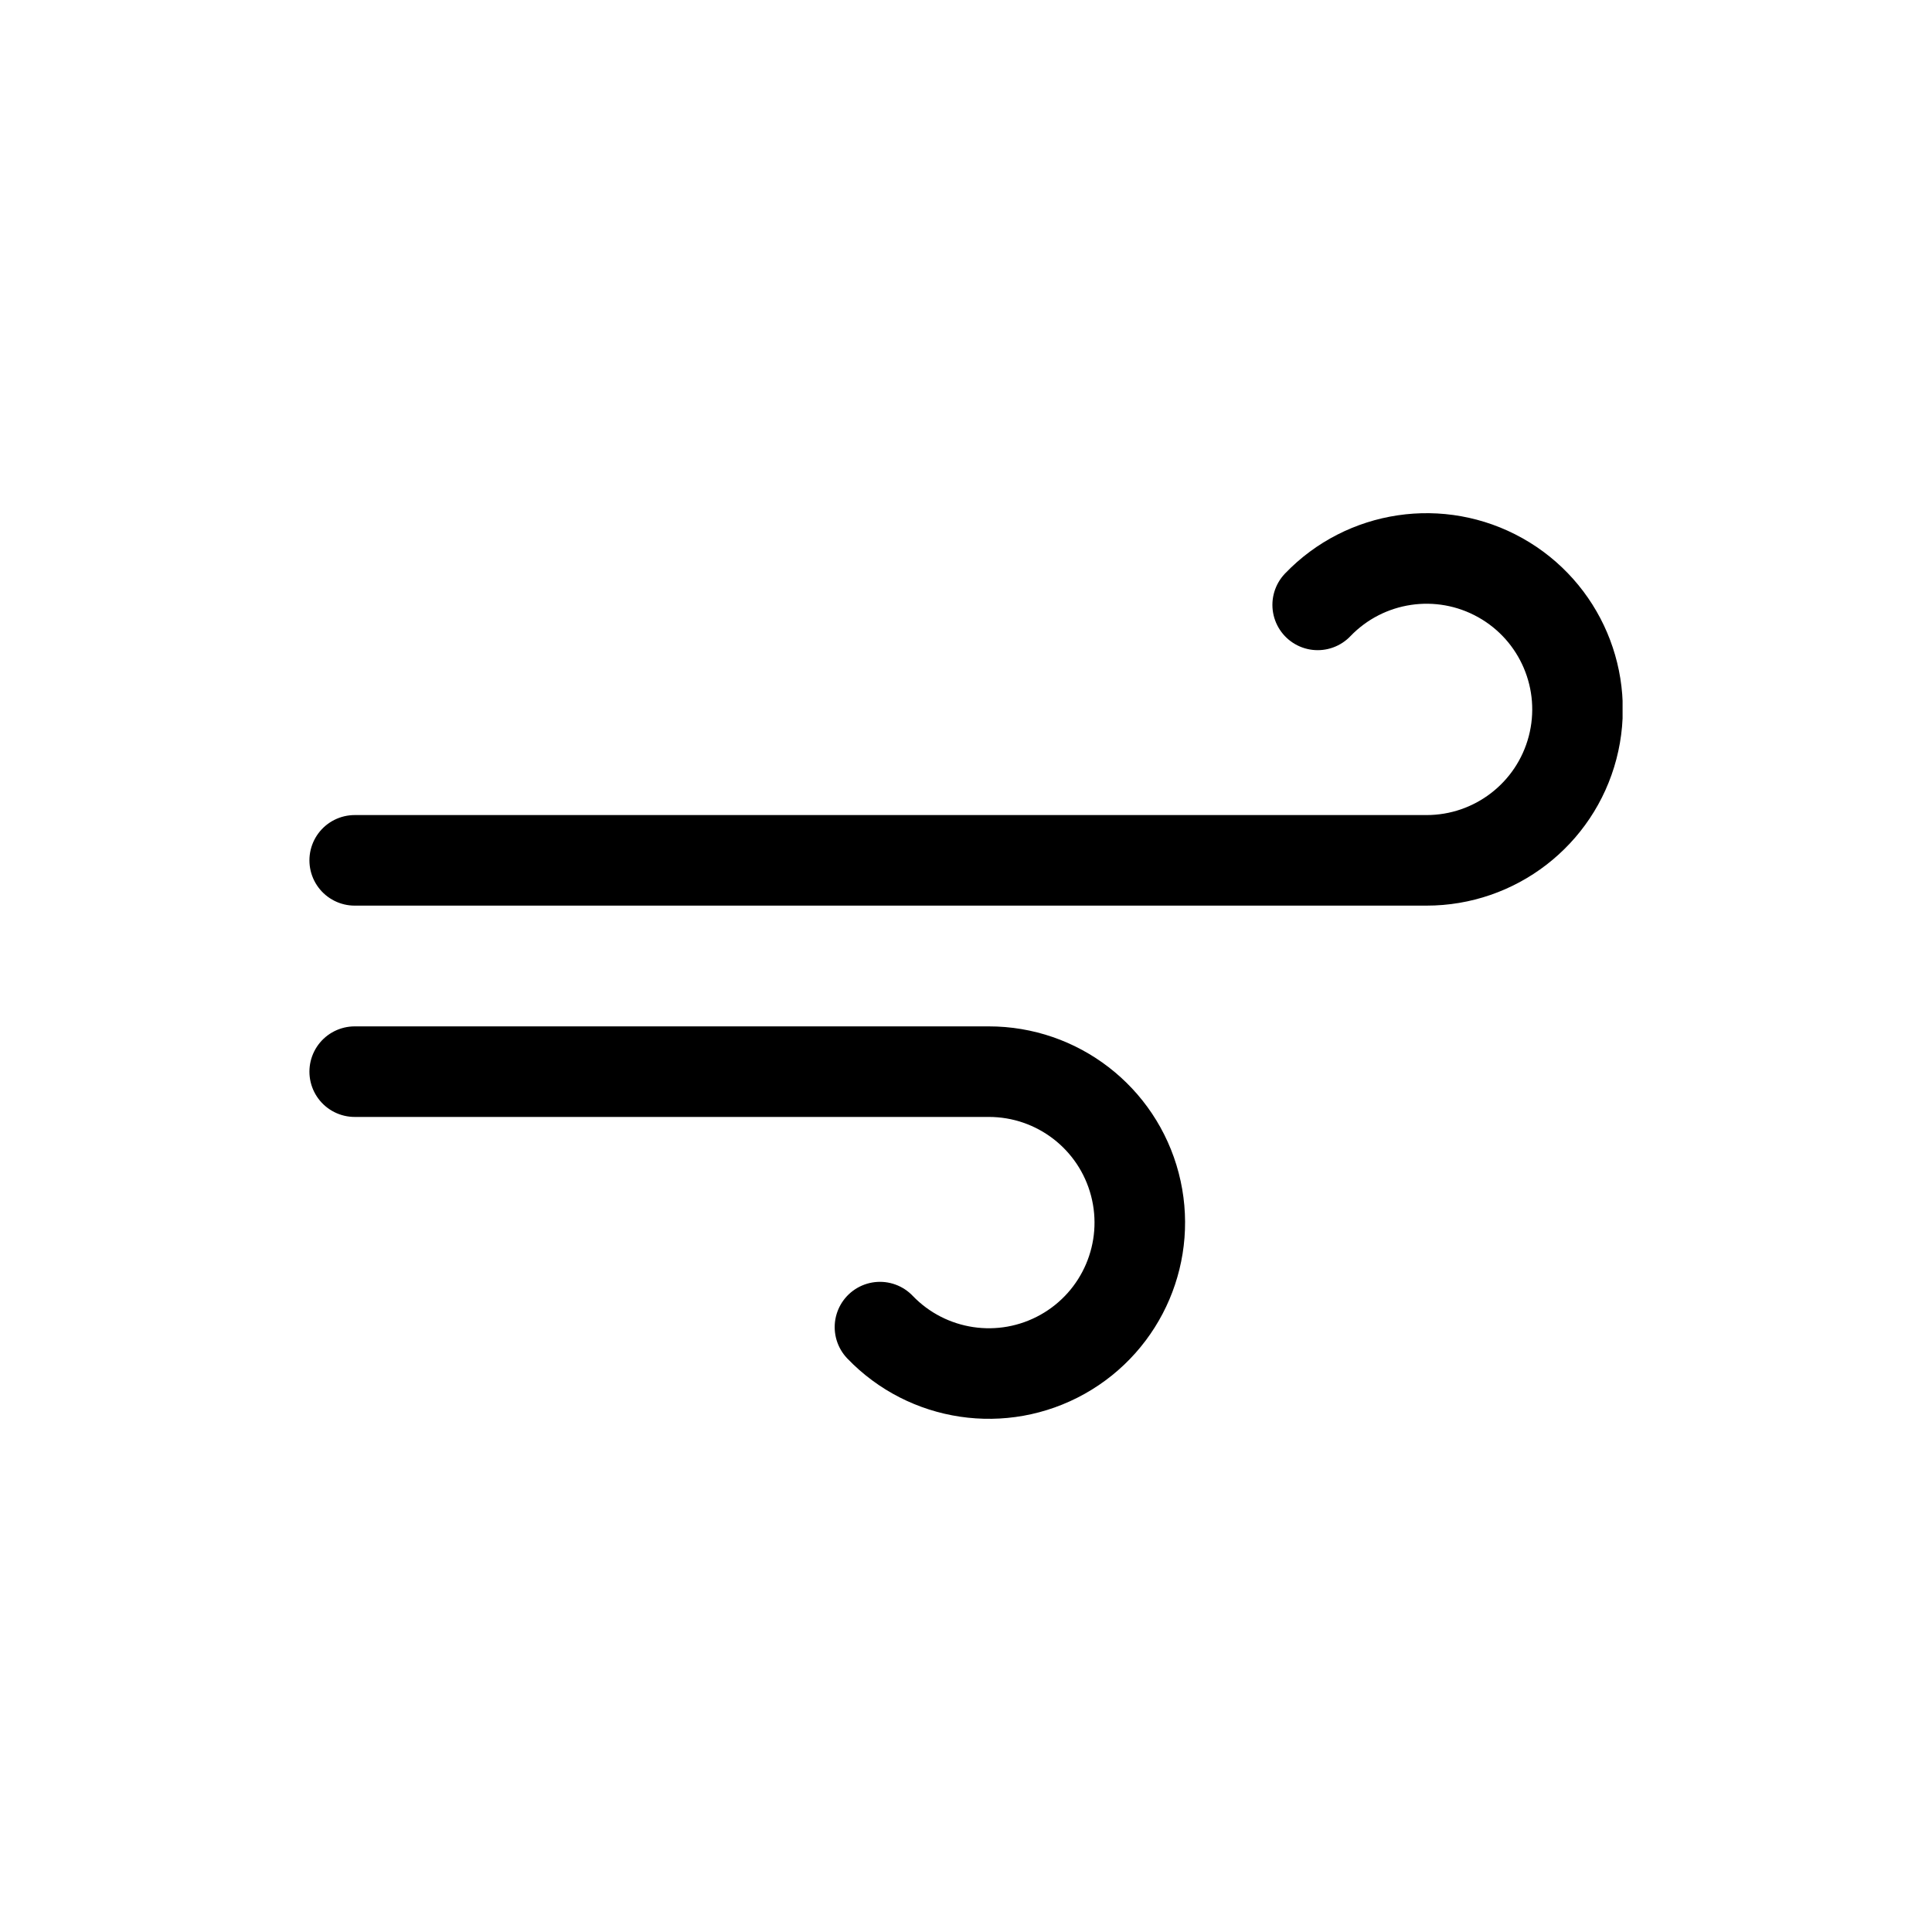
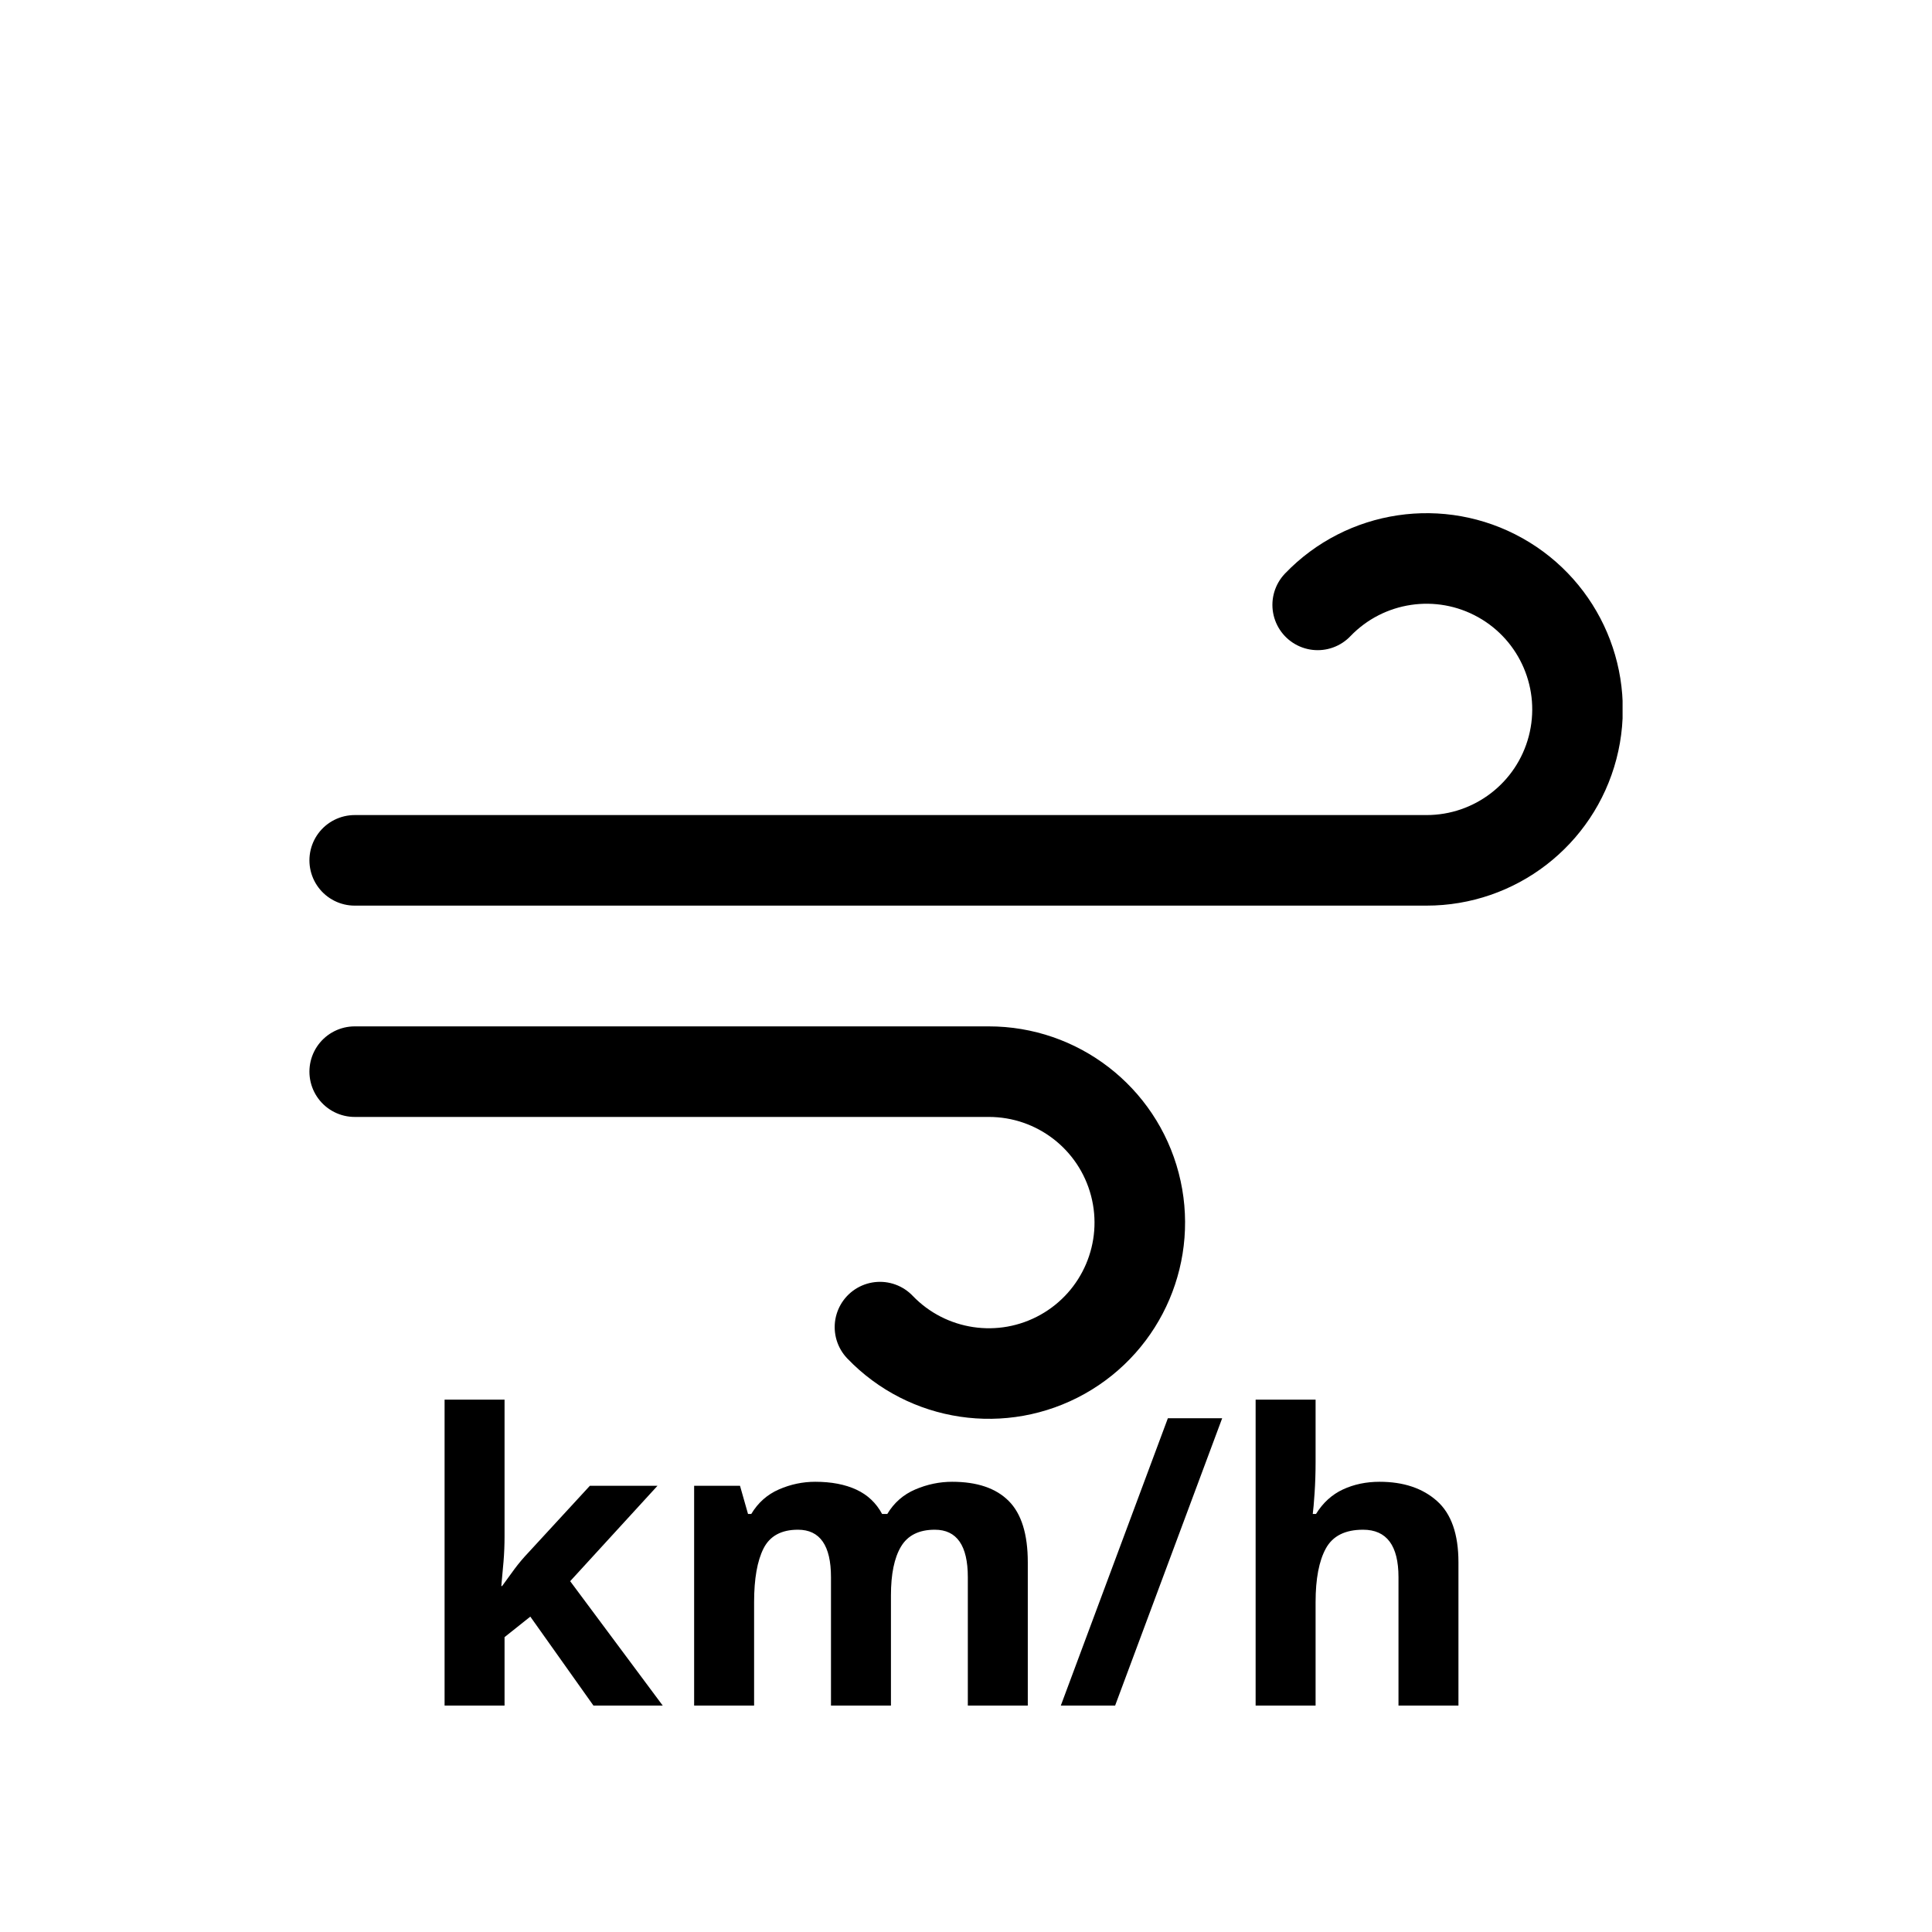
<svg xmlns="http://www.w3.org/2000/svg" xmlns:xlink="http://www.w3.org/1999/xlink" viewBox="0 0 512 512">
  <defs>
    <symbol id="c" viewBox="0 0 348 240">
      <path fill="none" stroke="black" stroke-linecap="round" stroke-miterlimit="10" stroke-width="24" d="M267.2 24.3A40 40 0 11296 92H12" />
      <path fill="none" stroke="black" stroke-linecap="round" stroke-miterlimit="10" stroke-width="24" d="M151.2 215.7A40 40 0 10180 148H12" />
    </symbol>
  </defs>
  <use xlink:href="#c" width="348" height="240" transform="translate(82 136)" />
+   <text x="252" y="452" fill="black" font-size="106.667px" font-weight="bold" font-family="sans-serif" text-anchor="middle">
+     km/h
+   </text>
</svg>
